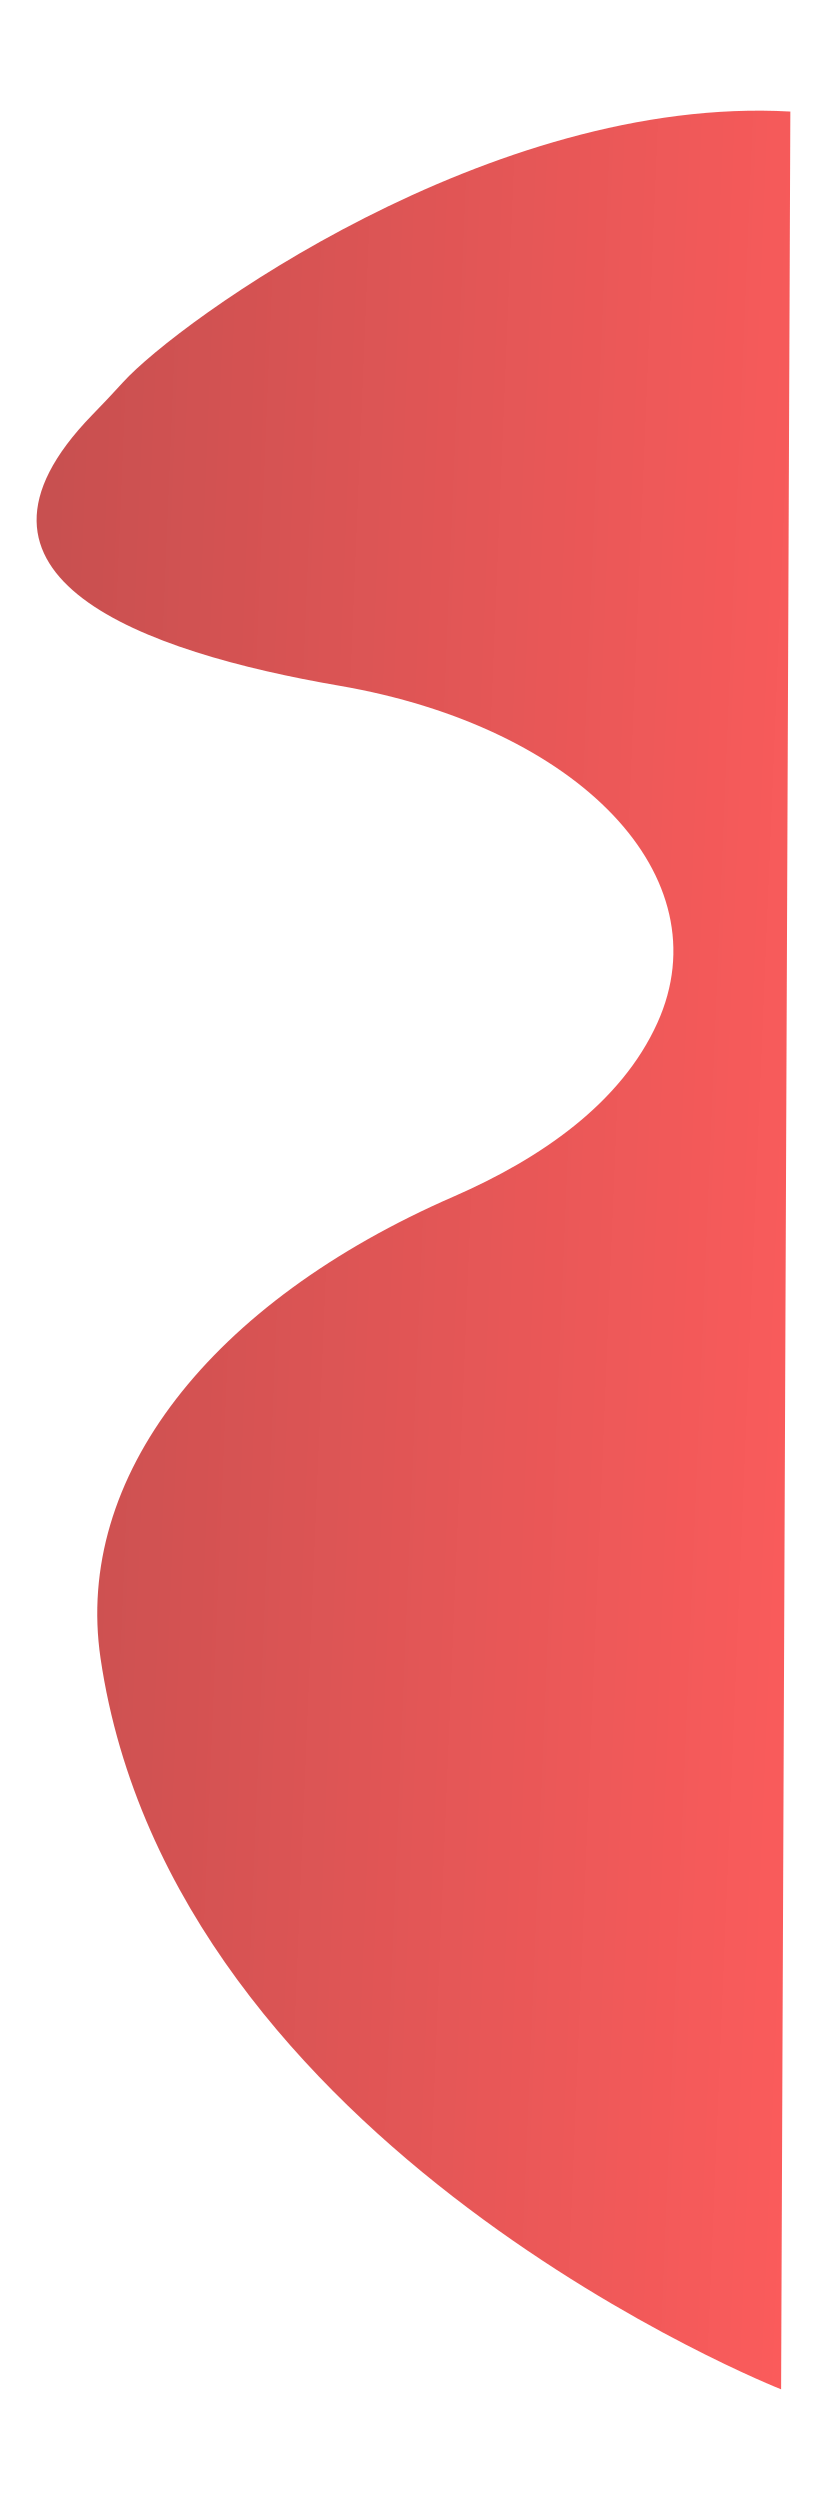
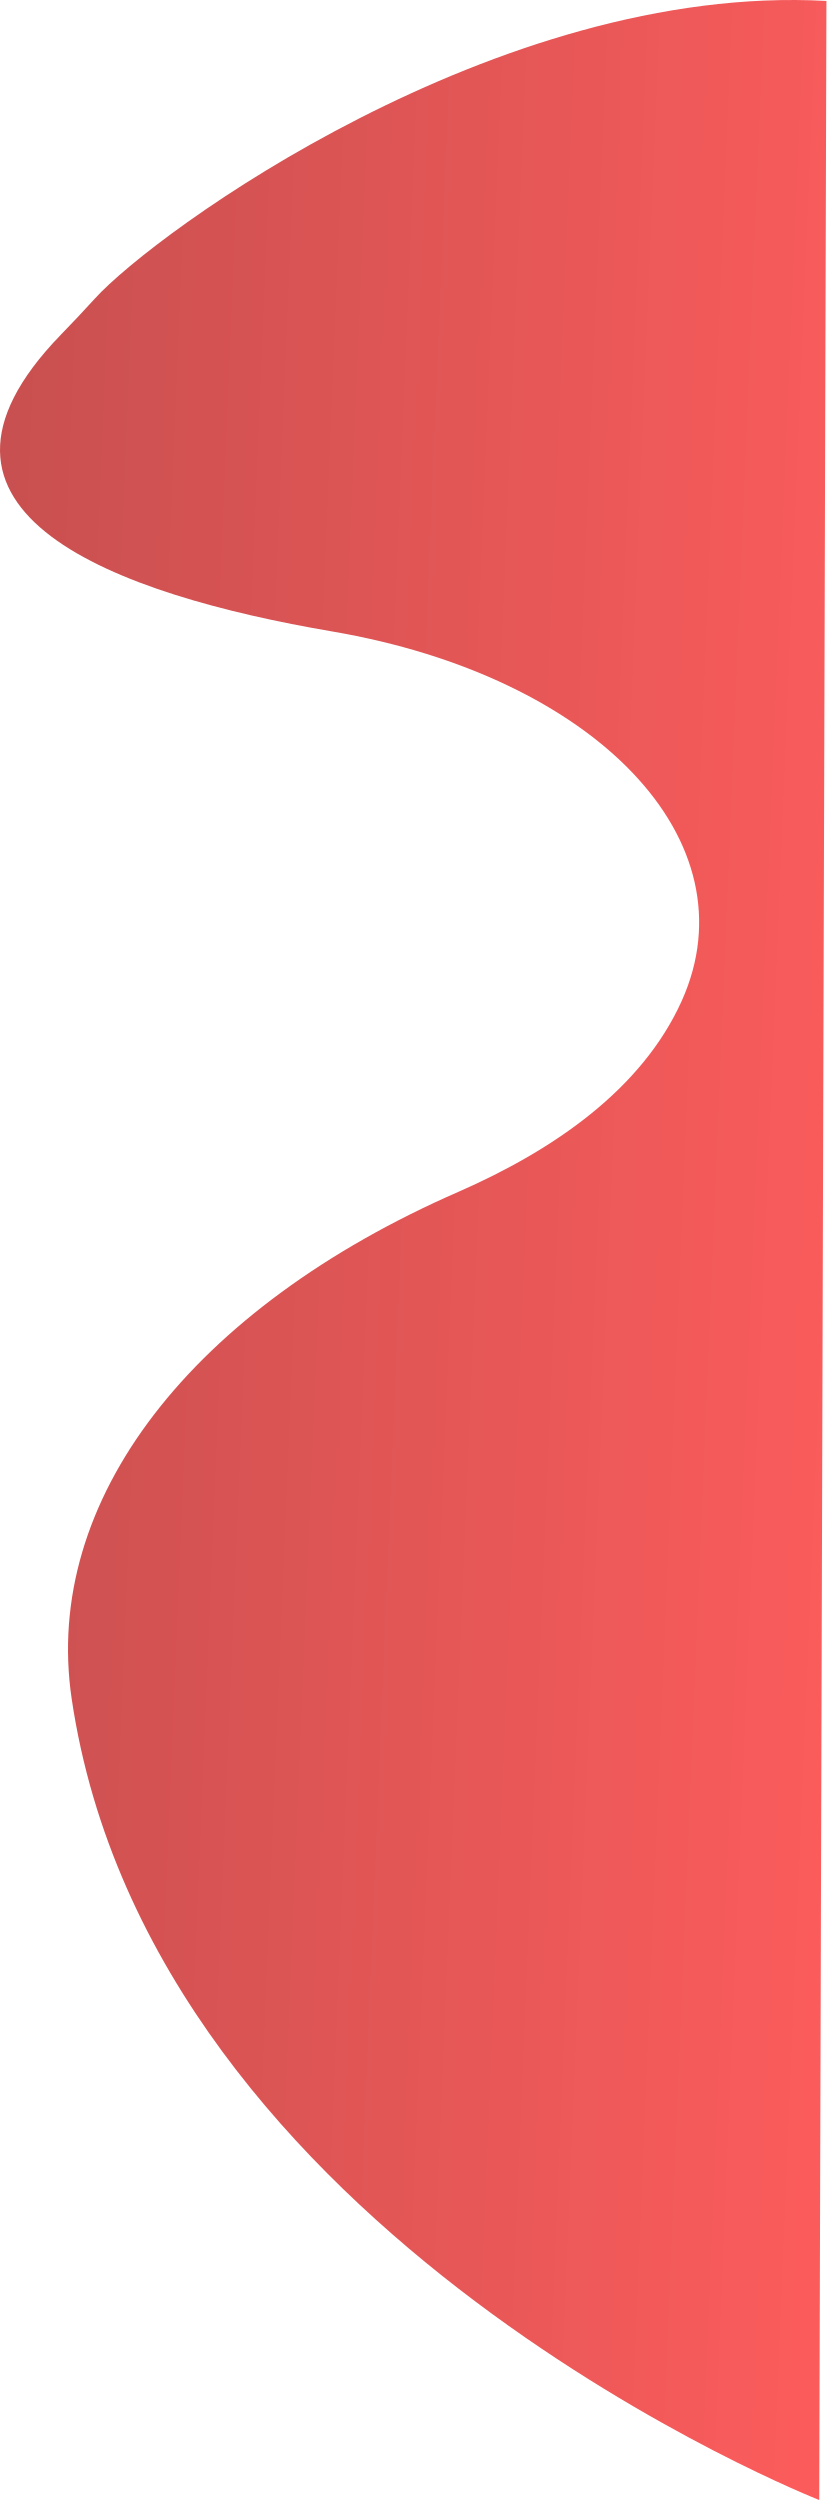
- <svg xmlns="http://www.w3.org/2000/svg" id="Layer_1" data-name="Layer 1" viewBox="0 0 479.41 1449.29">
+ <svg xmlns="http://www.w3.org/2000/svg" id="Layer_1" data-name="Layer 1" viewBox="0 0 436.67 1320.96">
  <defs>
-     <style>.cls-1{opacity:0.69;fill:url(#linear-gradient);}</style>
-     <linearGradient id="linear-gradient" x1="-7051.84" y1="-9857.43" x2="-6558.12" y2="-9836.98" gradientTransform="translate(-6573.95 -9131.62) rotate(180)" gradientUnits="userSpaceOnUse">
+     <style>.cls-1{opacity:0.69;isolation:isolate;fill:url(#linear-gradient);}</style>
+     <linearGradient id="linear-gradient" x1="-7351.68" y1="10514.8" x2="-6857.96" y2="10494.35" gradientTransform="matrix(-1, 0, 0, 1, -6897.01, -9843.34)" gradientUnits="userSpaceOnUse">
      <stop offset="0" stop-color="#f91212" />
      <stop offset="1" stop-color="#ab0000" />
    </linearGradient>
  </defs>
-   <path class="cls-1" d="M452.82,1385.13s-352.69-139-394.54-423.85C42.86,856.29,122.16,755,263.05,693.63c50.39-22,97-54.07,118.05-100.65,38.26-84.69-45.46-171.56-184.43-195.46C82.79,377.93-37.95,334.74,53.38,240.63c6.14-6.32,12.19-12.67,18-19.1,31.8-35,213-166.66,386.79-156.86Z" />
+   <path class="cls-1" d="M442.68,1322.21s-352.86-138.59-395-423.39c-15.54-105,63.64-206.36,204.46-267.89C302.46,608.87,349,576.75,370,530.14c38.16-84.73-45.66-171.51-184.66-195.24C71.47,315.44-49.32,272.39,41.9,178.17c6.13-6.32,12.17-12.68,18-19.12C91.63,124,272.68-7.86,446.48,1.74Z" transform="translate(-9.81 -1.24)" />
</svg>
